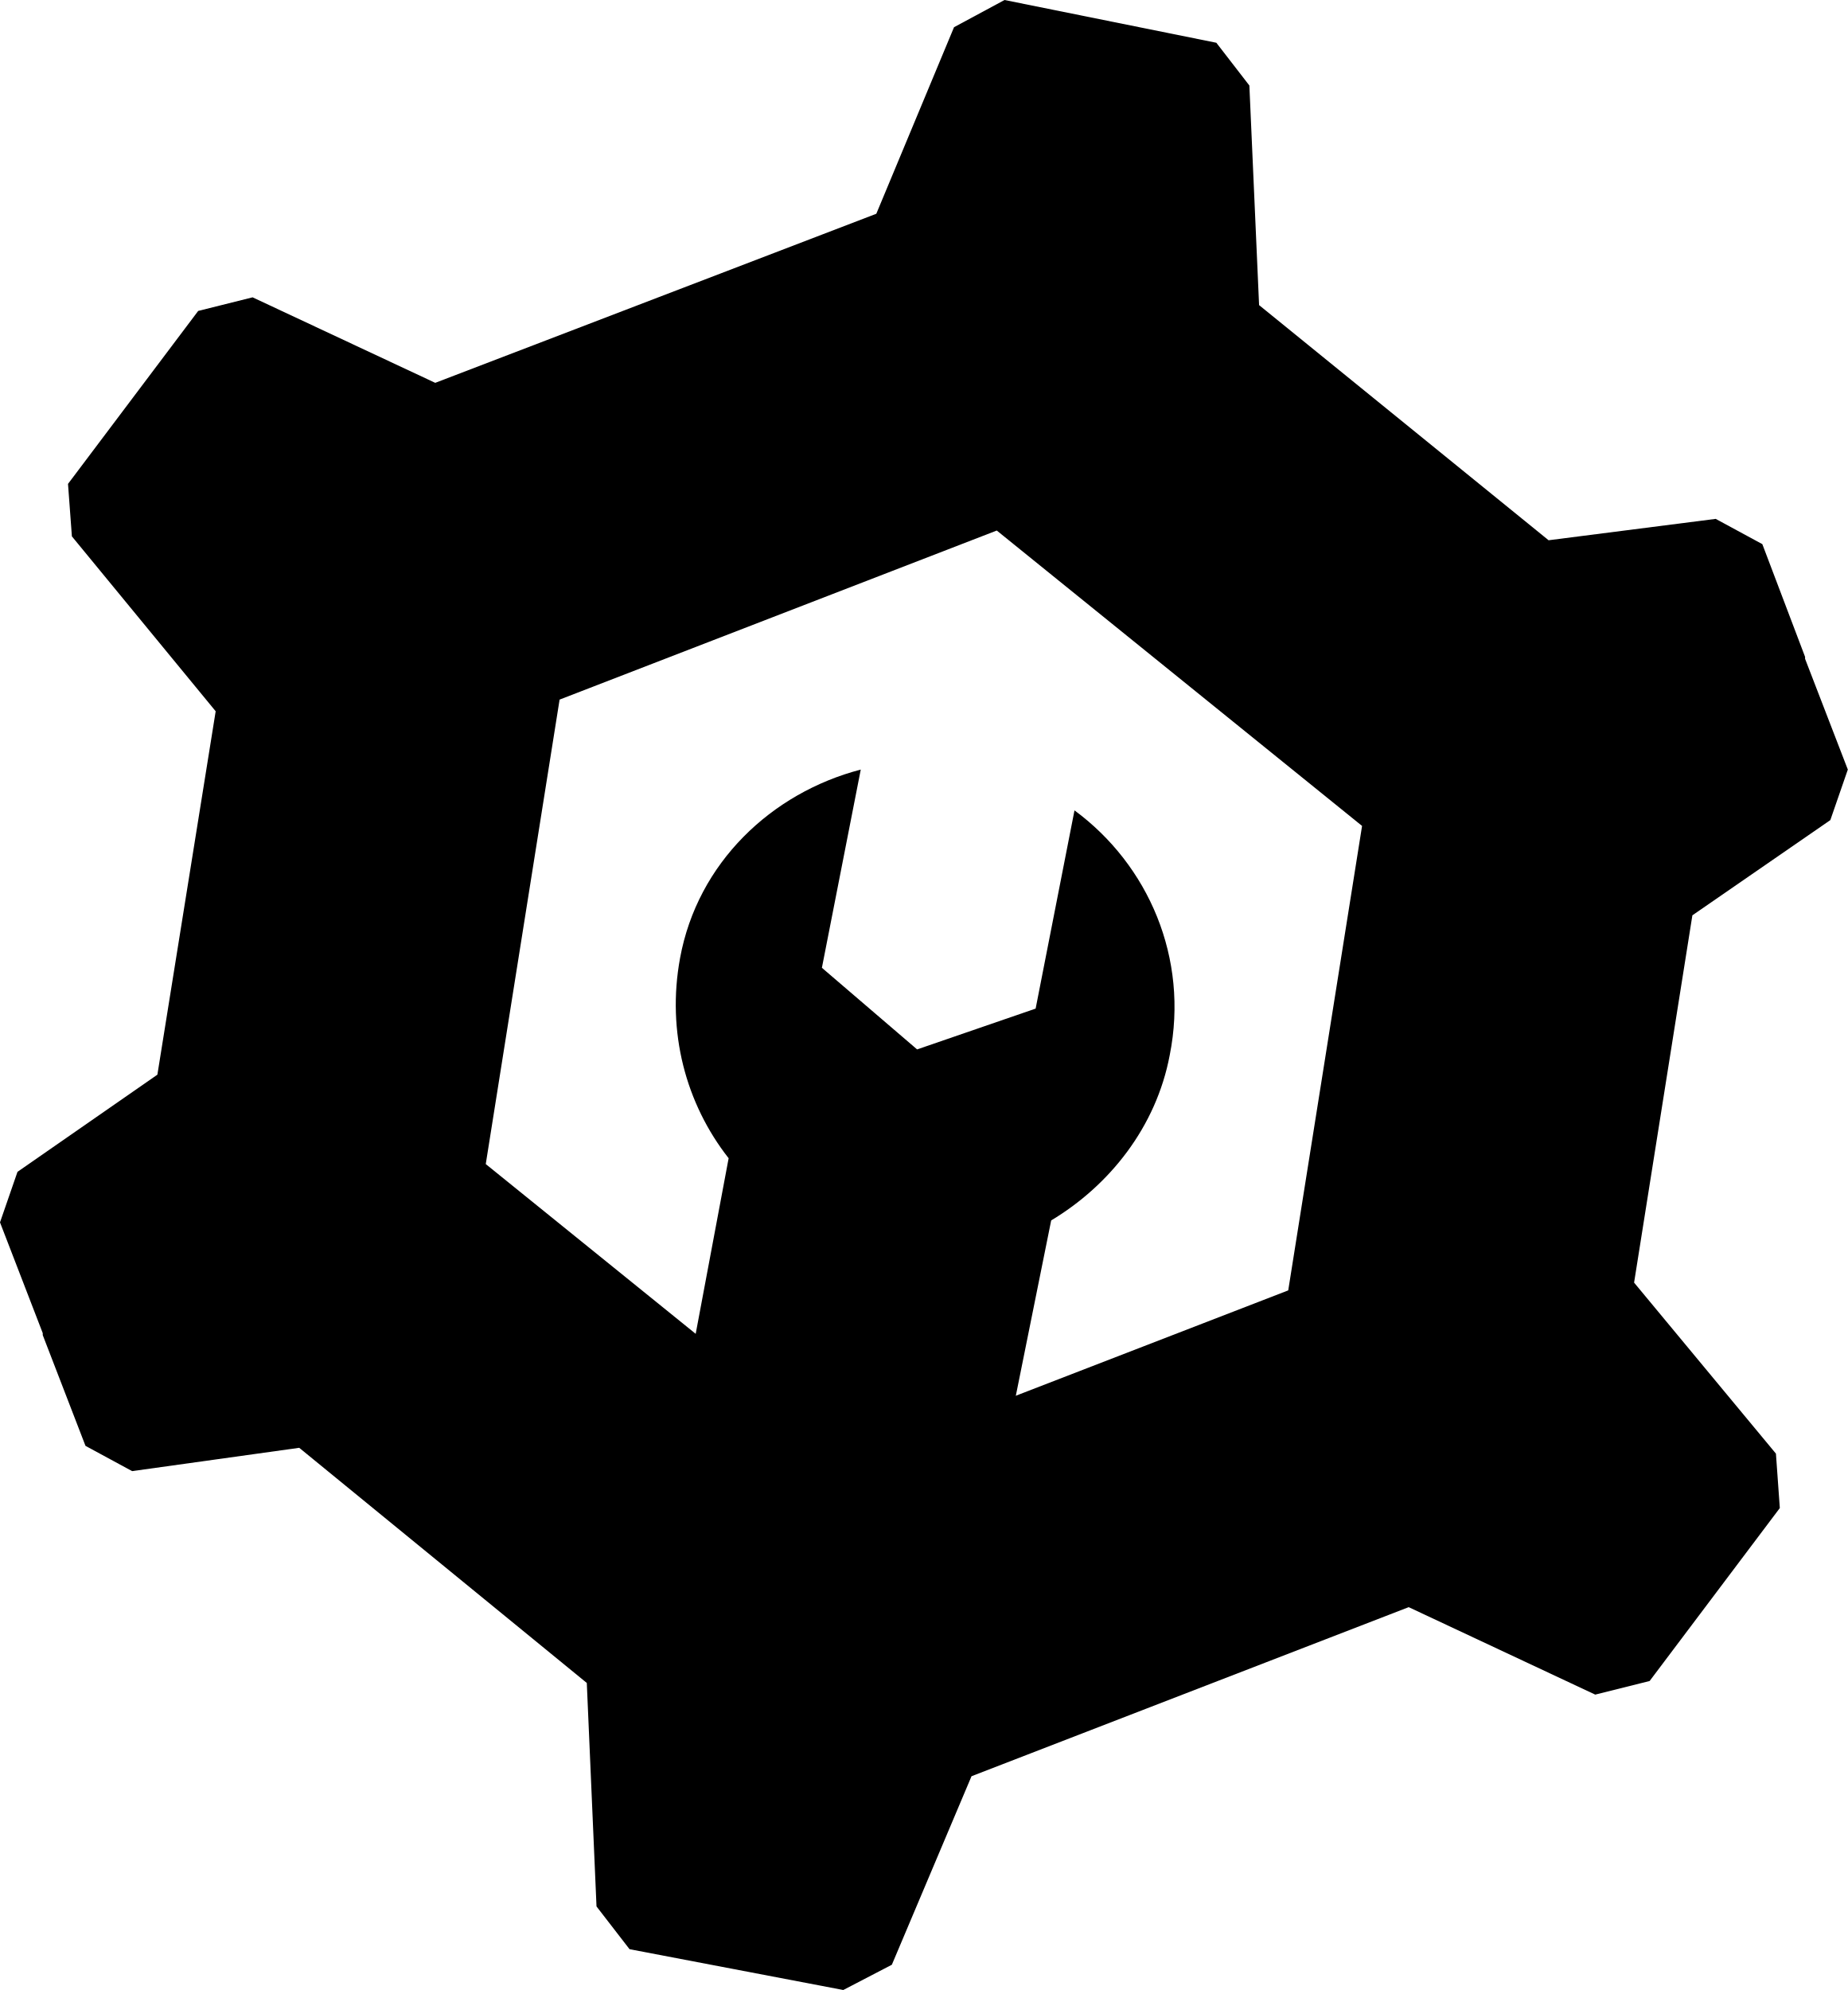
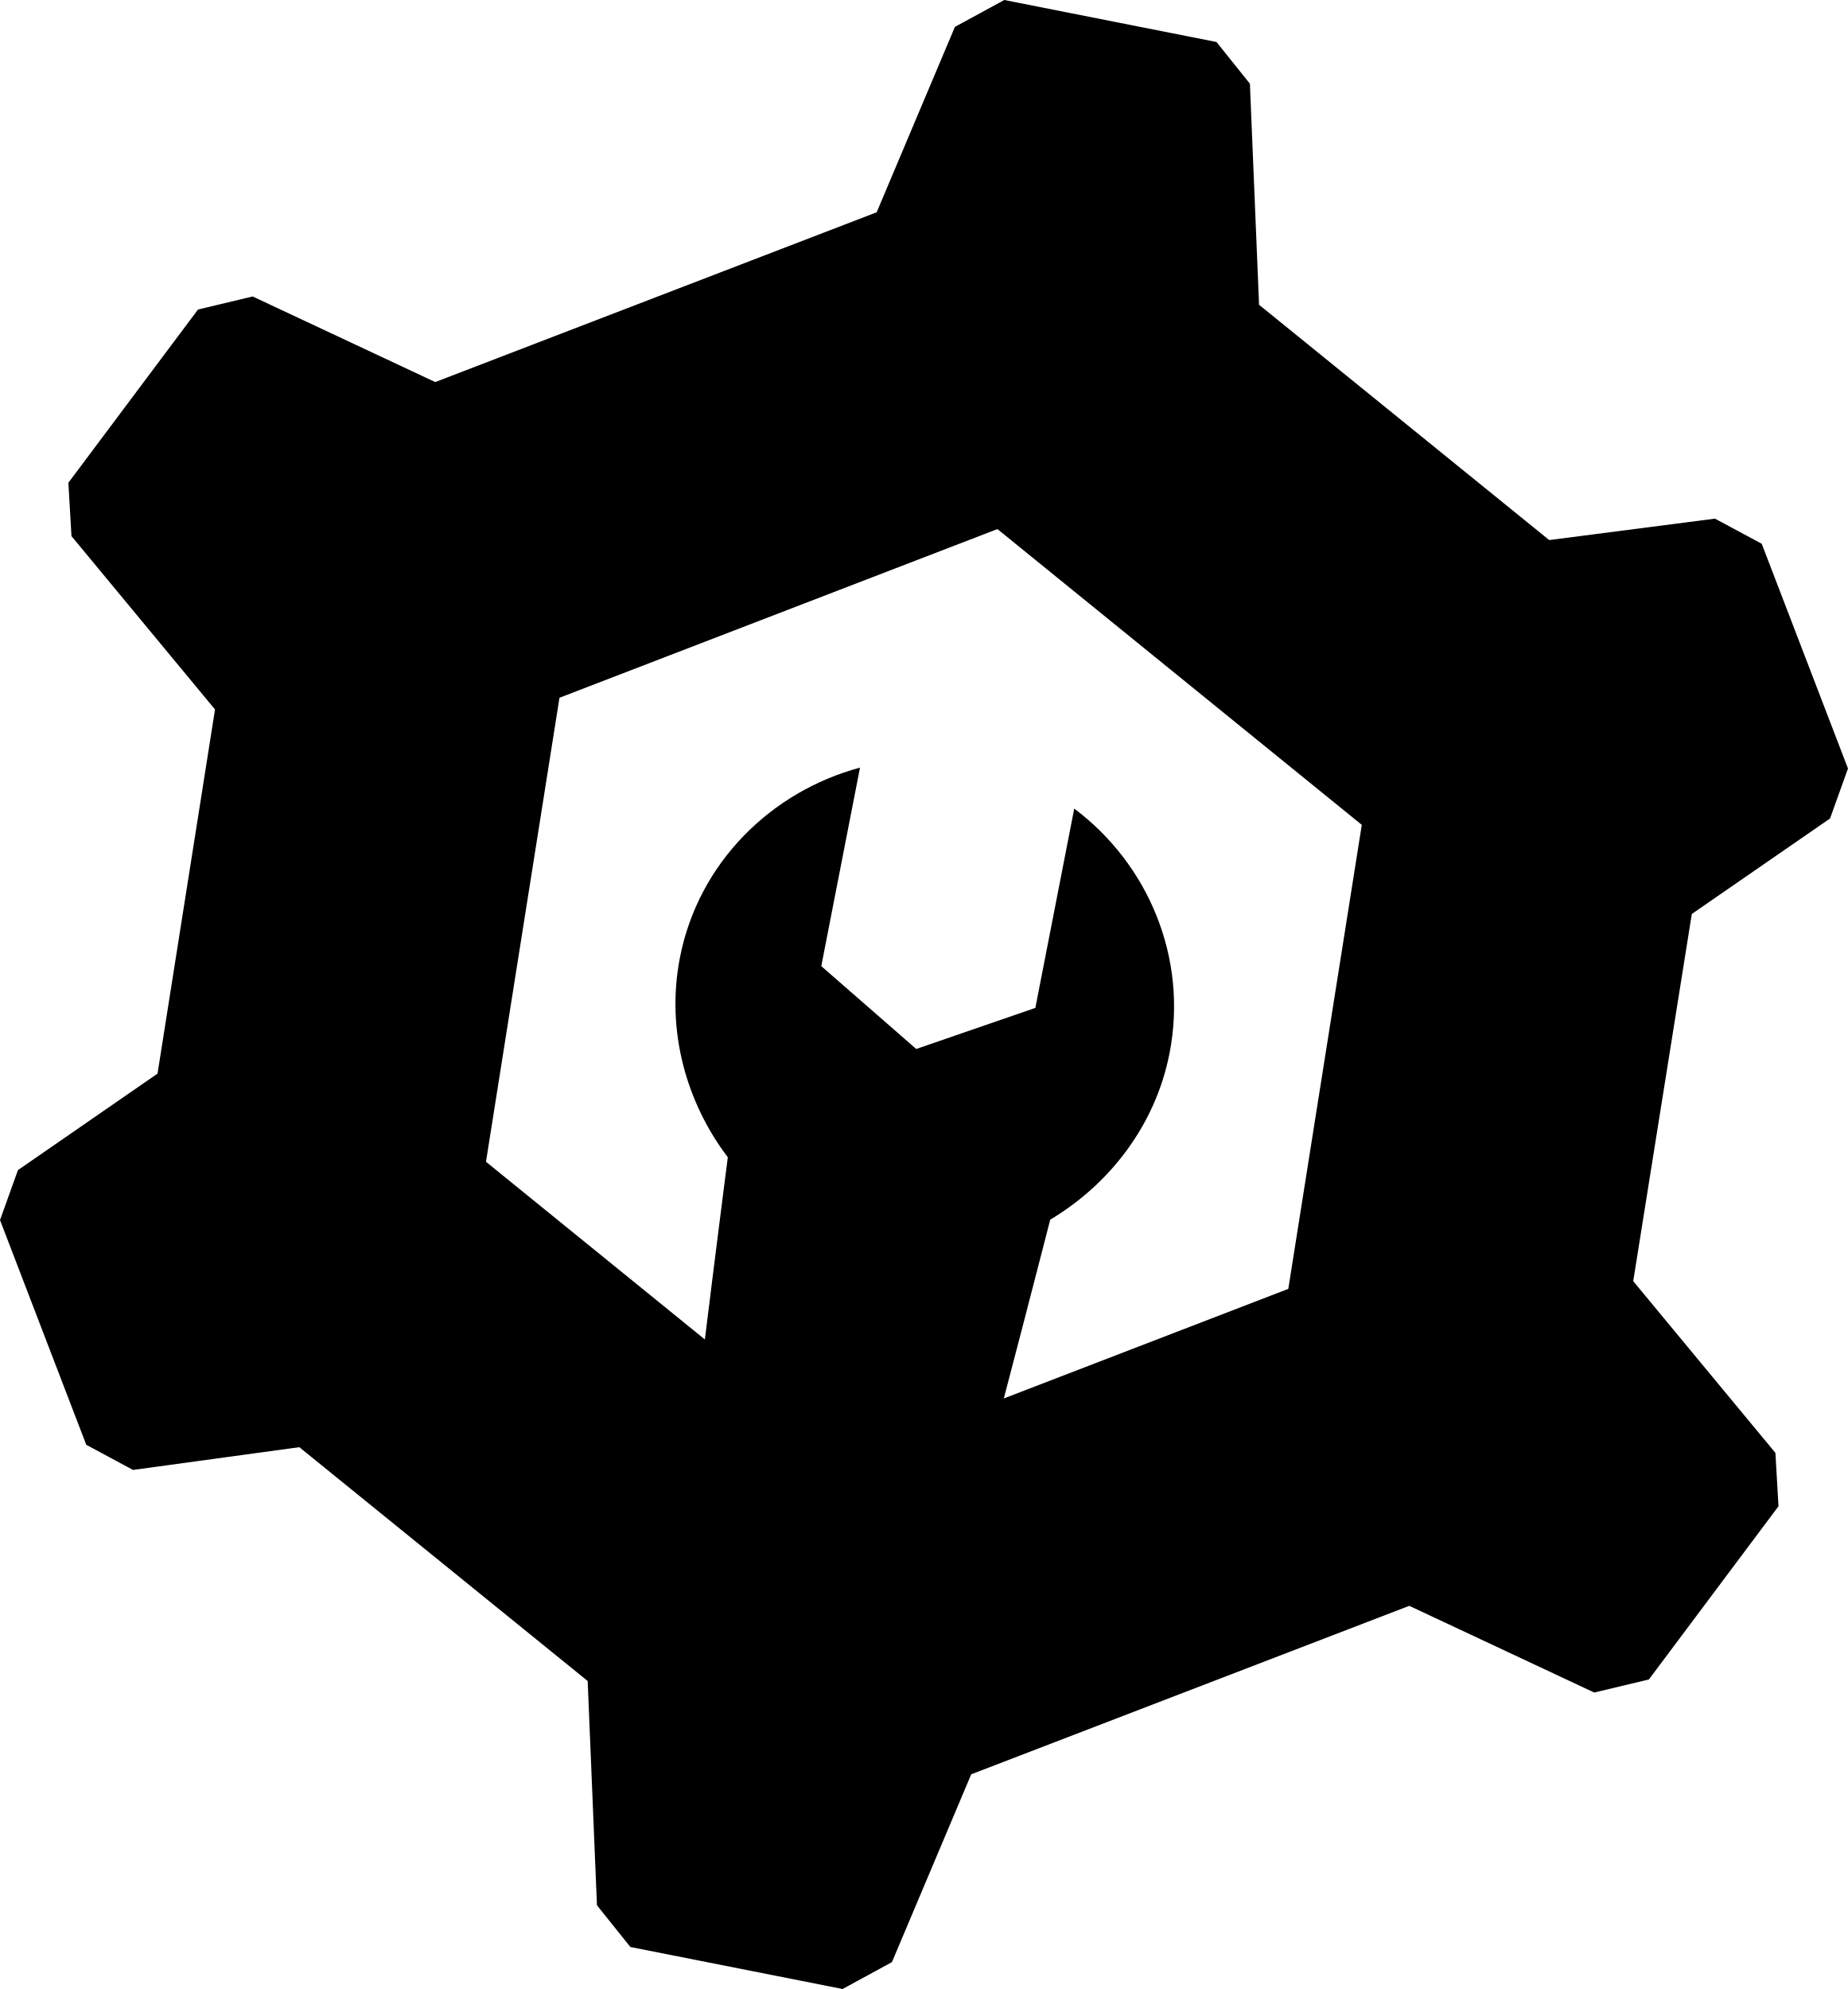
- <svg xmlns="http://www.w3.org/2000/svg" viewBox="0 0 951 1024">
-   <path class="cog" d="M1106 549l9-26-22-57v-1l-22-58-24-13-86 11-149-121-5-113-17-22-109-22-26 14-40 96-227 87-94-44-28 7-67 89 2 27 74 90-30 187-72 50-9 26 22 57v1l22 57 24 13 86-12 148 121 5 115 17 22 110 21 25-13 41-97 225-87 96 45 28-7 67-89-2-28-73-88 30-189zM827 791l-225 87-188-152 38-239 225-87 188 152z" transform="translate(-164 -127)" />
-   <path class="wrench" d="M539 723l-67 357c6 10 7 15 14 25l124 24c10-6 13-10 23-17l72-357c30-18 54-48 61-85 10-50-11-98-49-126l-20 102-61 21-49-42 20-102c-46 12-84 48-93 97-7 38 3 75 25 103z" transform="translate(-164 -127)" />
+ <svg xmlns="http://www.w3.org/2000/svg" viewBox="0 0 951.49 1024">
+   <g id="cog">
+     <path d="M1106.077,548.778l9.232-25.721L1093.256,465.6l-.15-.392-.151-.393L1070.9,407.352l-24.07-12.938L961.48,405.447,812.086,284.309,807.375,170.5l-17.2-21.476L680.911,127.4,655.49,141.238,615.2,236.692,387.911,324.1l-94-44.069-28.15,6.727-66.732,89.177,1.585,27.47,73.912,89.256-29.6,187.471-71.868,49.675-9.232,25.721,22.053,57.461.151.393.15.392,22.059,57.459L232.3,884.17l85.635-11.71L466.4,992.842,471.18,1108.3l17.2,21.475L597.644,1151.4l25.422-13.837,40.814-96.693,225.548-86.738,95.221,44.64,28.151-6.727,66.731-89.177-1.585-27.47-73.214-88.413L1034.9,597.939ZM827.138,790.956,601.652,877.8,414.043,725.52l37.841-238.89,225.487-86.845L864.979,552.066Z" transform="translate(-163.819 -127.402)" />
+   </g>
+   <g id="wrench">
+     <path d="M538.554,723.205s-48.357,374.961-41.79,384.707l104.171,20.228c9.75-6.563,103.626-372.831,103.626-372.831,29.994-17.856,54.105-48.082,61.43-85.683,9.628-49.344-11.194-97.557-49.066-125.93L696.906,646.3l-61.337,21.15-48.888-42.656,19.94-102.2c-45.652,12.265-83.174,48.841-92.728,97.842C506.528,658.185,517.414,695.373,538.554,723.205Z" transform="translate(-163.819 -127.402)" />
+   </g>
</svg>
